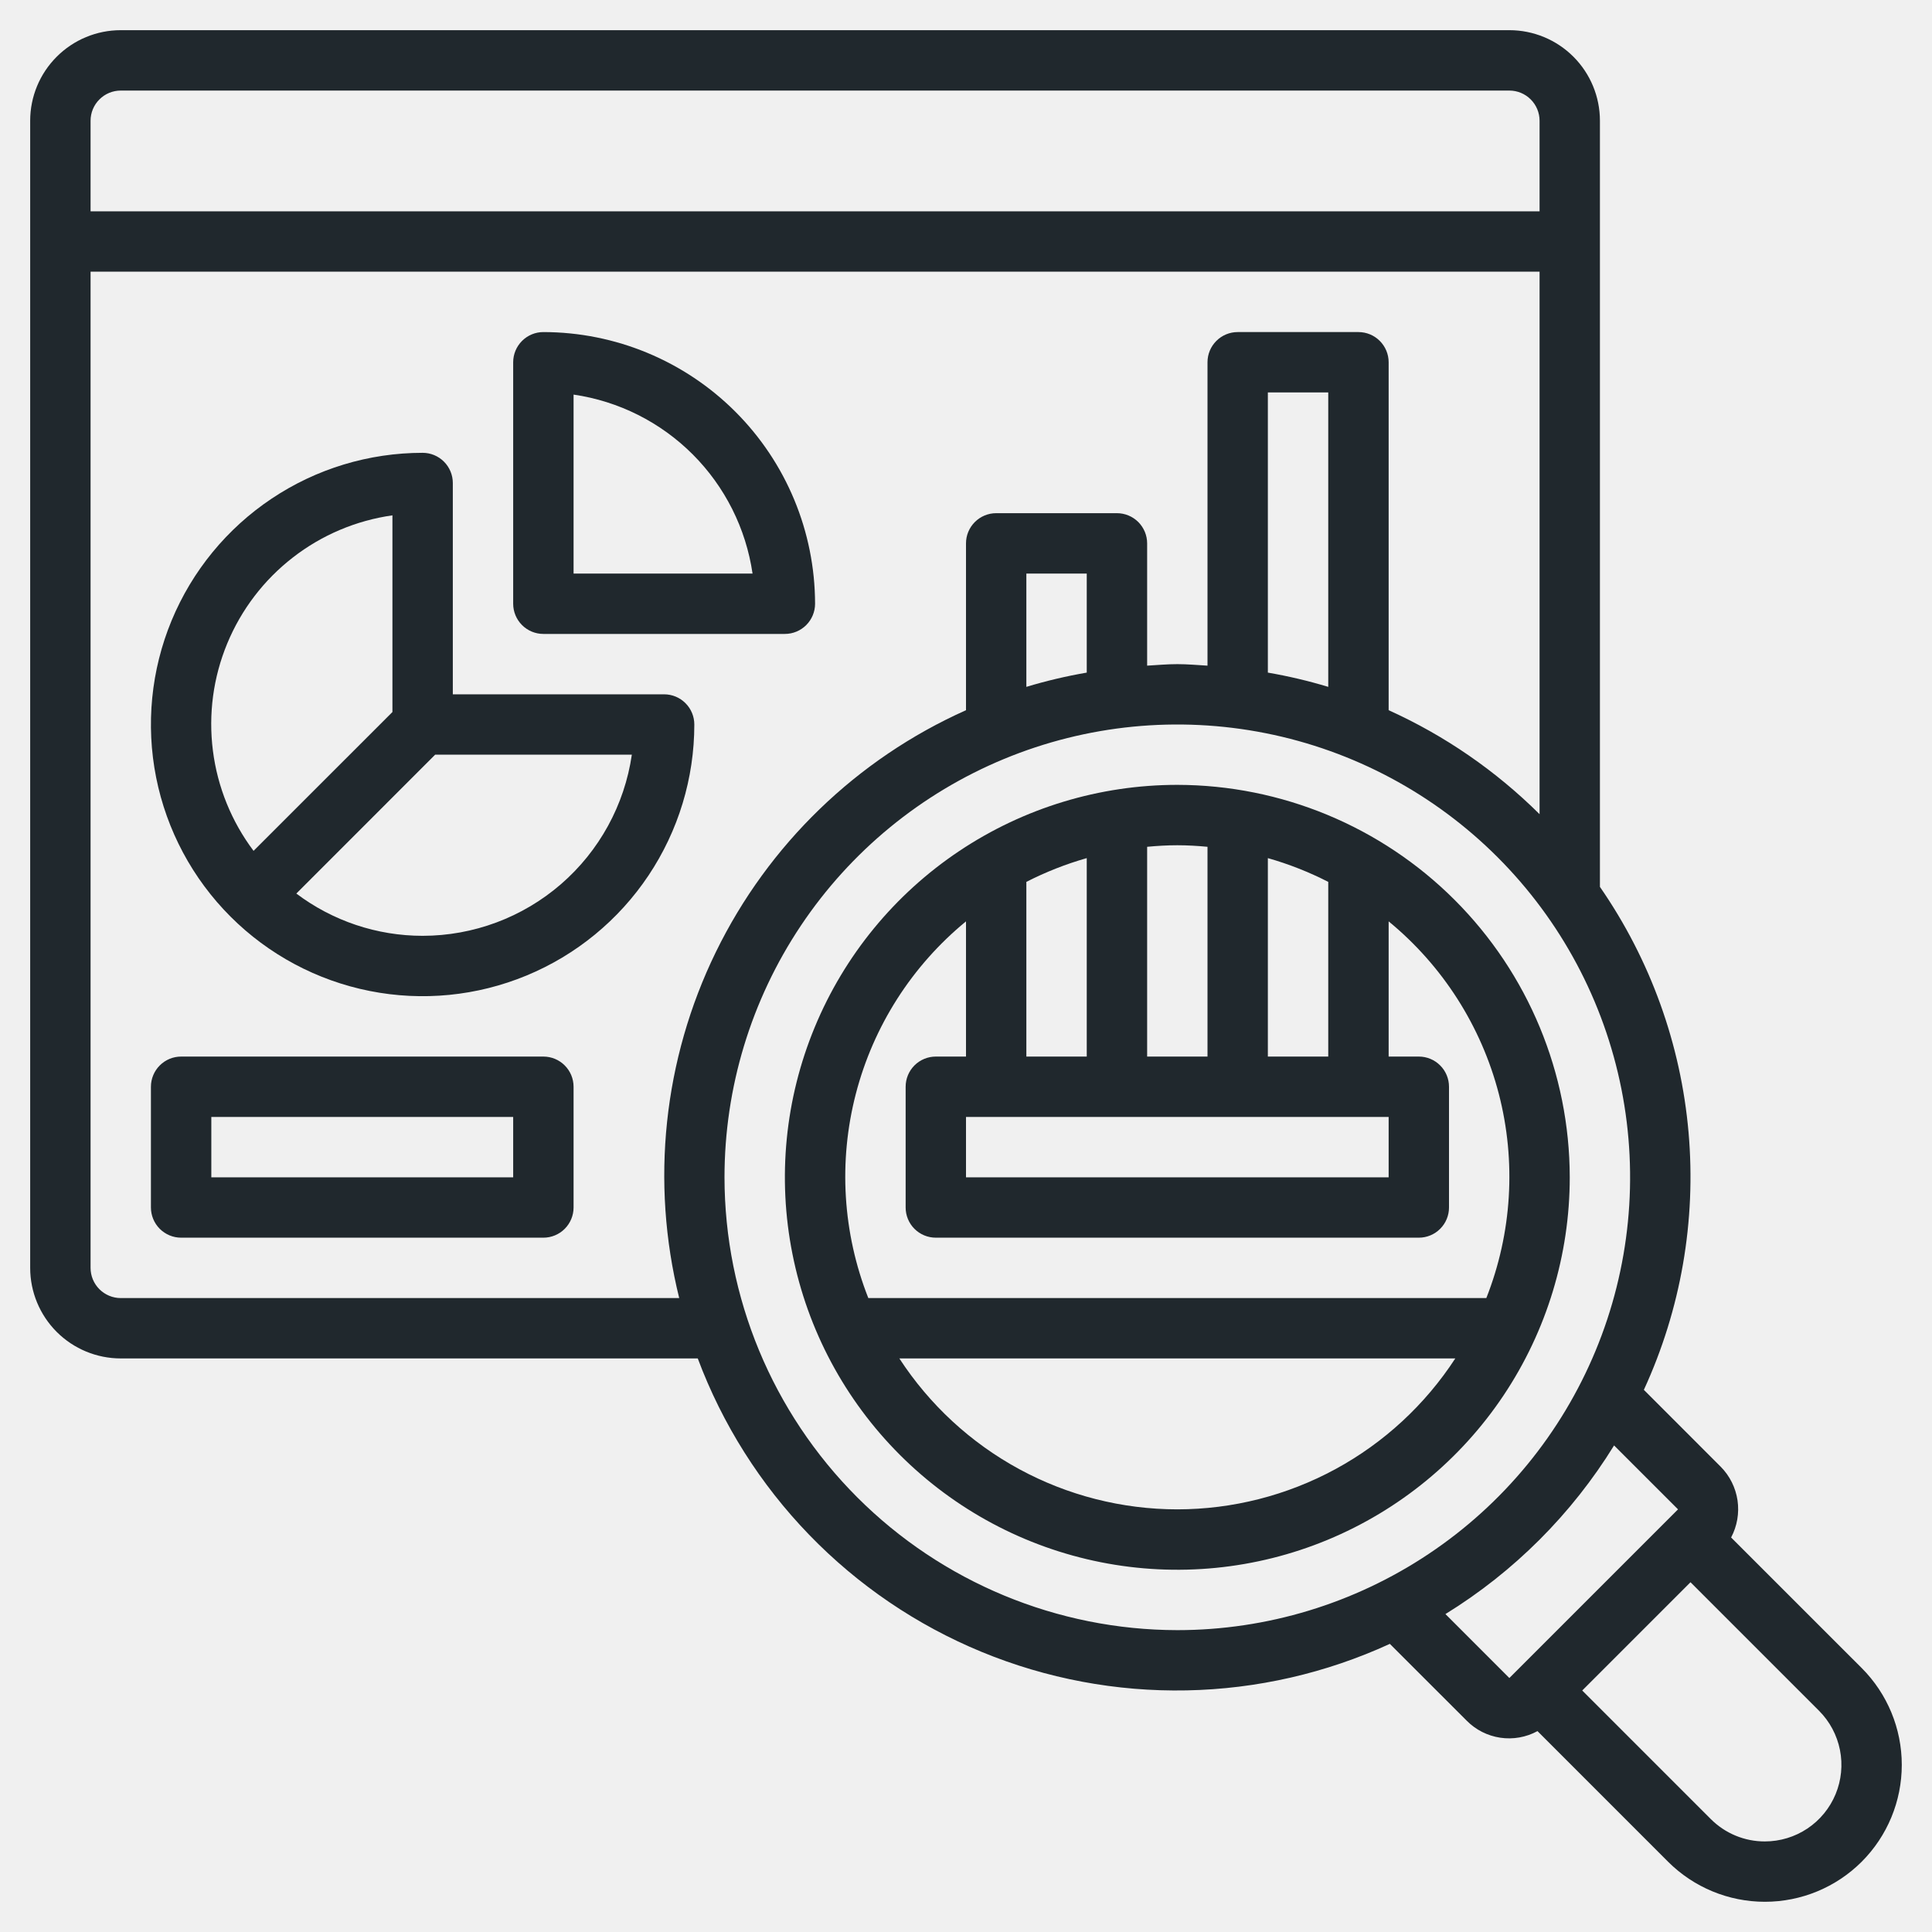
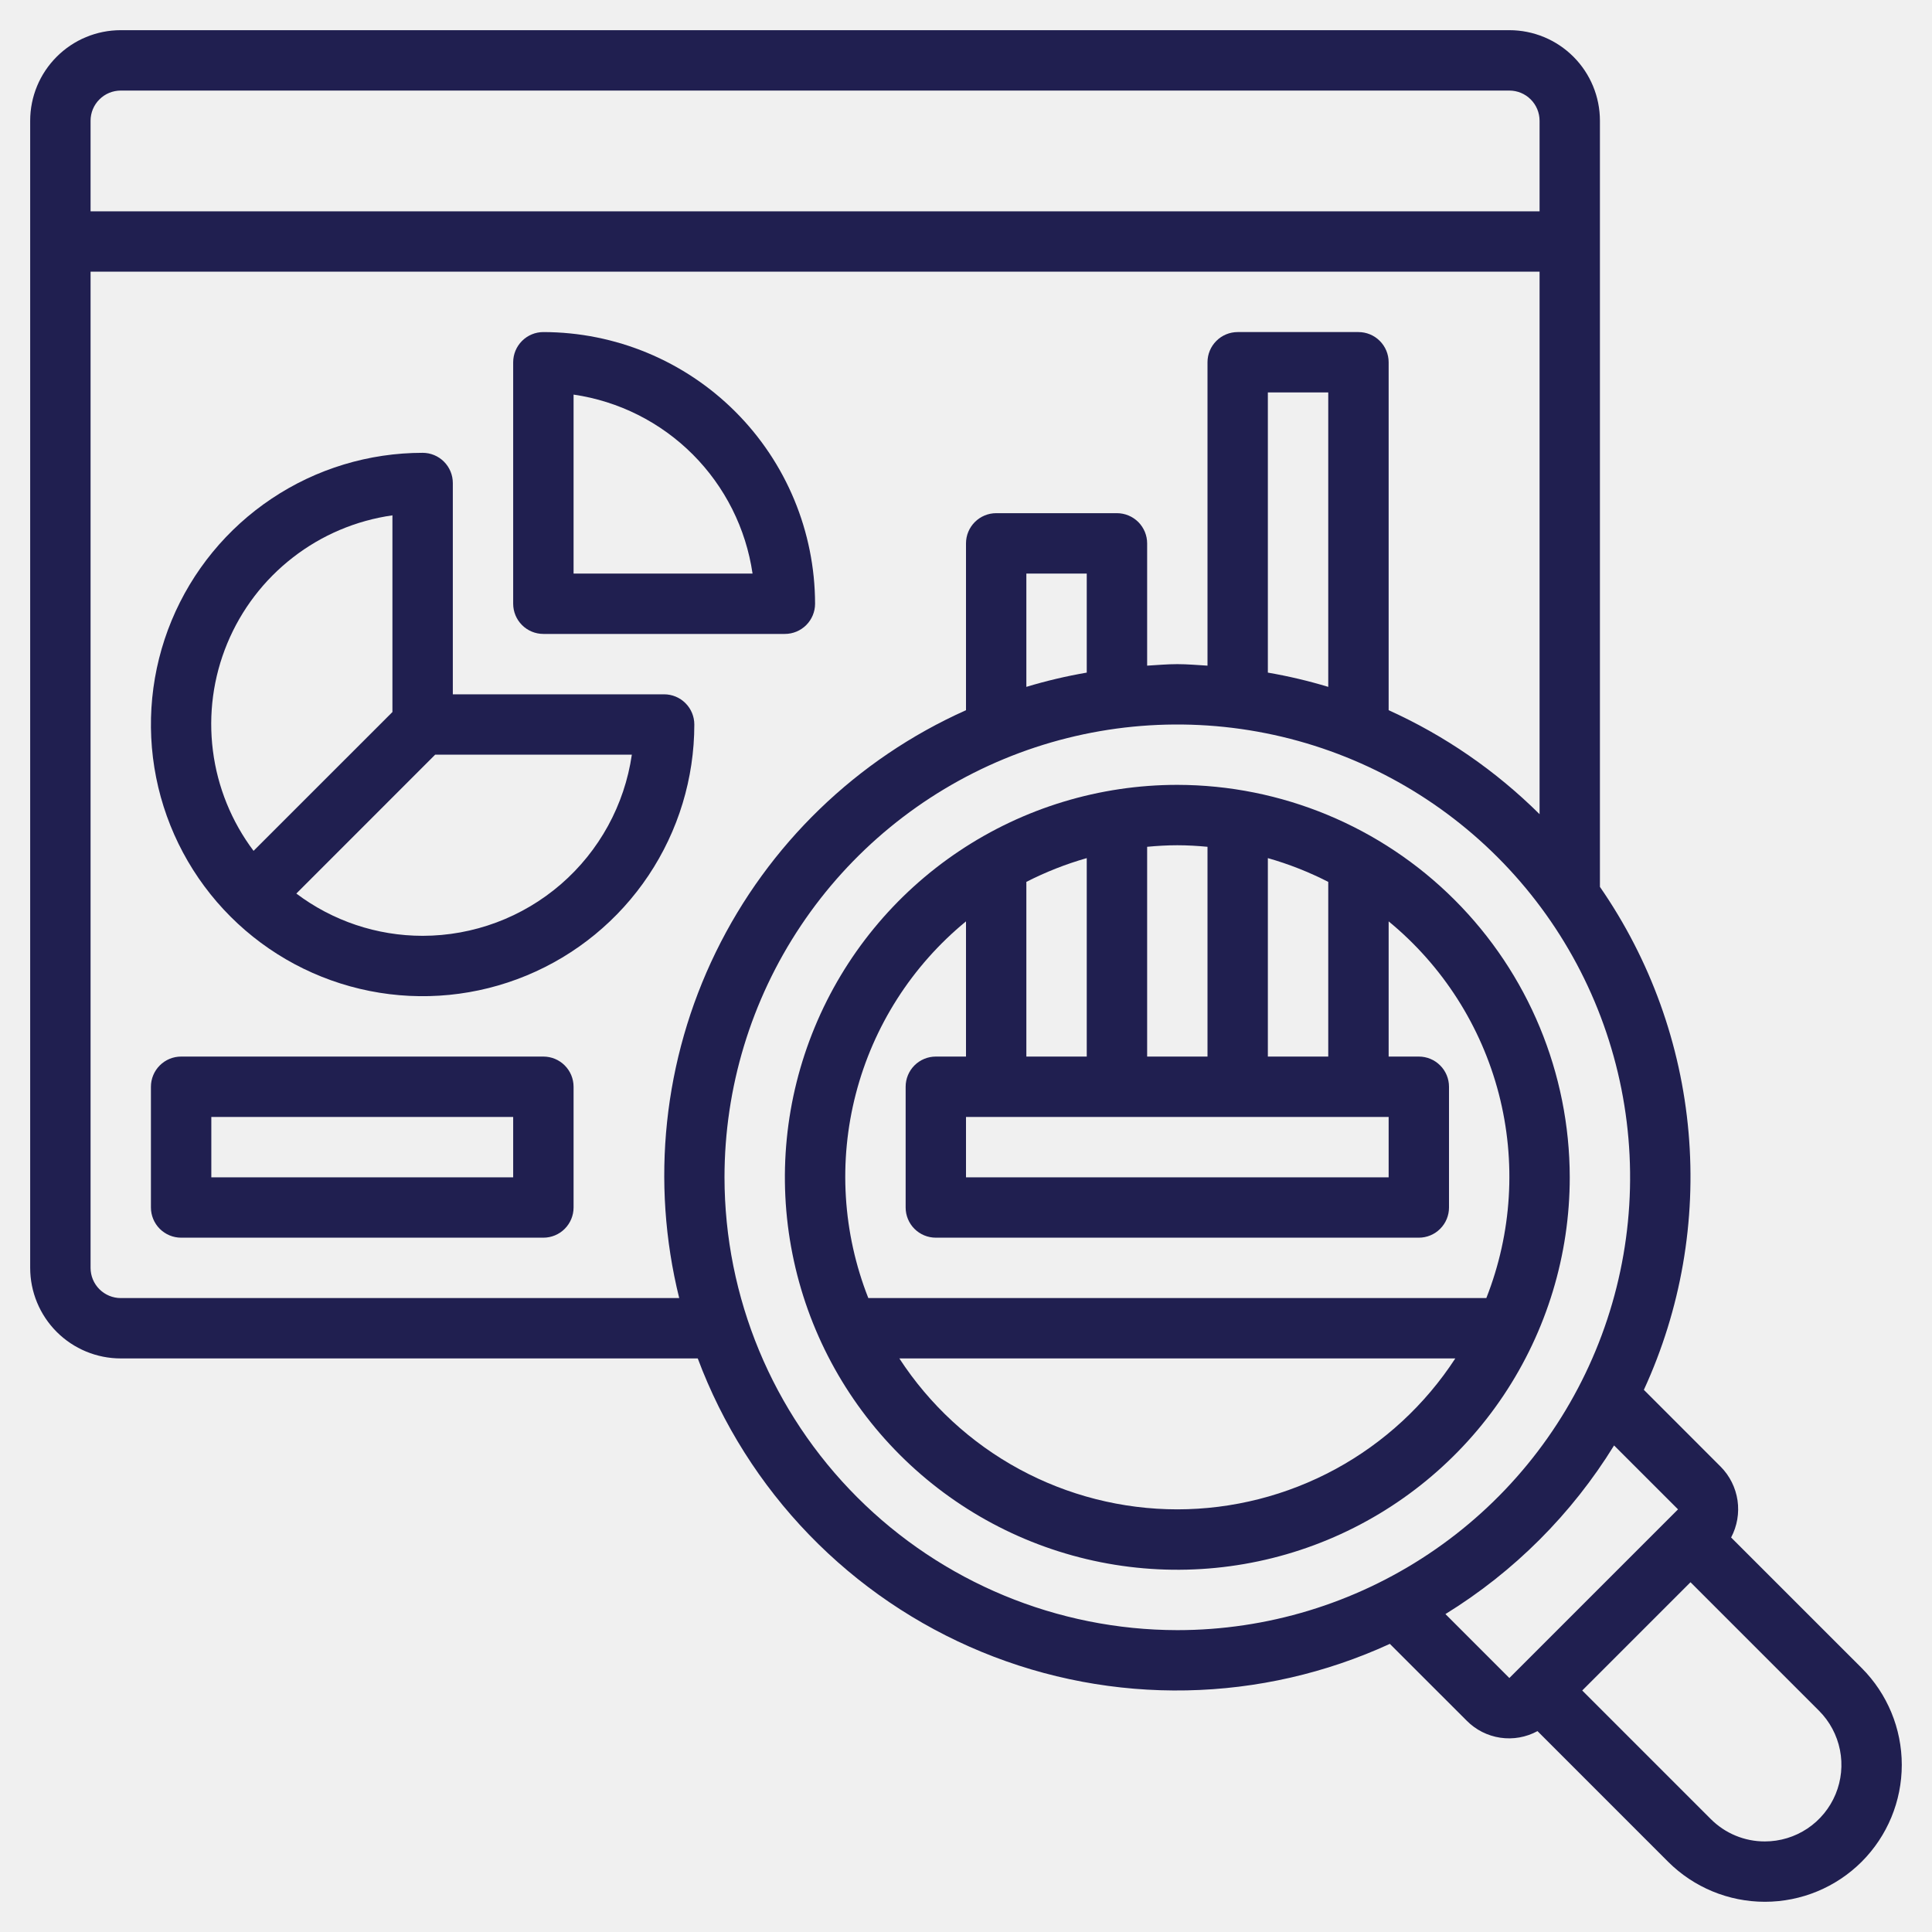
<svg xmlns="http://www.w3.org/2000/svg" width="50" height="50" viewBox="0 0 50 50" fill="none">
  <g clip-path="url(#clip0_588_94)">
-     <path d="M17.188 17.969H11.719V12.5C11.719 12.293 11.636 12.094 11.49 11.948C11.343 11.801 11.145 11.719 10.938 11.719C9.547 11.719 8.187 12.131 7.031 12.904C5.875 13.676 4.974 14.774 4.441 16.059C3.909 17.344 3.77 18.758 4.041 20.122C4.313 21.486 4.982 22.738 5.966 23.722C6.949 24.705 8.202 25.375 9.566 25.646C10.93 25.918 12.344 25.778 13.628 25.246C14.913 24.714 16.011 23.813 16.784 22.656C17.556 21.5 17.969 20.141 17.969 18.75C17.969 18.543 17.886 18.344 17.74 18.198C17.593 18.051 17.395 17.969 17.188 17.969ZM10.156 13.337V18.427L6.562 22.02C5.992 21.262 5.629 20.368 5.51 19.427C5.39 18.486 5.518 17.529 5.881 16.653C6.244 15.776 6.829 15.009 7.579 14.428C8.328 13.846 9.217 13.47 10.156 13.337ZM10.938 24.219C9.758 24.219 8.611 23.835 7.669 23.125L11.262 19.531H16.352C16.163 20.832 15.511 22.022 14.517 22.883C13.523 23.743 12.252 24.218 10.938 24.219Z" fill="#20282D" />
-     <path d="M14.062 16.406H20.312C20.52 16.406 20.718 16.324 20.865 16.177C21.011 16.031 21.094 15.832 21.094 15.625C21.091 13.761 20.35 11.974 19.032 10.656C17.714 9.338 15.927 8.596 14.062 8.594C13.855 8.594 13.657 8.676 13.51 8.823C13.364 8.969 13.281 9.168 13.281 9.375V15.625C13.281 15.832 13.364 16.031 13.51 16.177C13.657 16.324 13.855 16.406 14.062 16.406ZM14.844 10.212C16.012 10.382 17.093 10.925 17.928 11.76C18.762 12.595 19.305 13.676 19.476 14.844H14.844V10.212Z" fill="#20282D" />
-     <path d="M30.469 20.312C28.46 20.312 26.496 20.908 24.826 22.024C23.156 23.14 21.854 24.726 21.086 26.582C20.317 28.438 20.116 30.48 20.508 32.45C20.899 34.42 21.867 36.23 23.287 37.65C24.708 39.071 26.517 40.038 28.487 40.43C30.457 40.822 32.5 40.621 34.355 39.852C36.211 39.083 37.797 37.781 38.913 36.111C40.029 34.441 40.625 32.477 40.625 30.469C40.622 27.776 39.551 25.195 37.647 23.291C35.743 21.387 33.161 20.316 30.469 20.312ZM26.562 27.344V22.823C27.062 22.568 27.585 22.361 28.125 22.208V27.344H26.562ZM35.938 28.906V30.469H25V28.906H35.938ZM32.812 27.344V22.208C33.352 22.361 33.876 22.568 34.375 22.823V27.344H32.812ZM31.25 21.915V27.344H29.688V21.915C29.945 21.891 30.205 21.875 30.469 21.875C30.733 21.875 30.992 21.891 31.25 21.915ZM25 23.845V27.344H24.219C24.012 27.344 23.813 27.426 23.666 27.573C23.52 27.719 23.438 27.918 23.438 28.125V31.25C23.438 31.457 23.52 31.656 23.666 31.802C23.813 31.949 24.012 32.031 24.219 32.031H36.719C36.926 32.031 37.125 31.949 37.271 31.802C37.418 31.656 37.5 31.457 37.5 31.25V28.125C37.5 27.918 37.418 27.719 37.271 27.573C37.125 27.426 36.926 27.344 36.719 27.344H35.938V23.845C37.336 24.993 38.334 26.556 38.789 28.308C39.243 30.059 39.13 31.91 38.466 33.594H22.472C21.808 31.91 21.695 30.059 22.149 28.308C22.603 26.556 23.601 24.993 25 23.845ZM30.469 39.062C29.039 39.061 27.633 38.703 26.377 38.021C25.121 37.339 24.055 36.354 23.275 35.156H37.663C36.883 36.354 35.817 37.339 34.561 38.021C33.304 38.703 31.898 39.061 30.469 39.062Z" fill="#20282D" />
-     <path d="M48.181 43.169L44.801 39.79C44.957 39.496 45.015 39.159 44.967 38.83C44.918 38.5 44.766 38.195 44.531 37.958L42.543 35.969C43.501 33.888 43.899 31.593 43.7 29.31C43.501 27.027 42.71 24.836 41.406 22.952V3.125C41.406 2.503 41.159 1.907 40.72 1.468C40.28 1.028 39.684 0.781 39.062 0.781H3.125C2.503 0.781 1.907 1.028 1.468 1.468C1.028 1.907 0.781 2.503 0.781 3.125V32.812C0.781 33.434 1.028 34.03 1.468 34.47C1.907 34.909 2.503 35.156 3.125 35.156H18.058C18.695 36.859 19.676 38.412 20.94 39.719C22.204 41.026 23.724 42.058 25.405 42.751C27.086 43.444 28.891 43.783 30.709 43.747C32.526 43.712 34.317 43.302 35.969 42.543L37.958 44.531C38.193 44.769 38.498 44.923 38.829 44.972C39.159 45.021 39.496 44.961 39.79 44.801L43.169 48.181C43.834 48.845 44.735 49.218 45.675 49.218C46.615 49.218 47.516 48.845 48.181 48.181C48.845 47.516 49.218 46.615 49.218 45.675C49.218 44.735 48.845 43.834 48.181 43.169ZM3.125 2.344H39.062C39.27 2.344 39.468 2.426 39.615 2.573C39.761 2.719 39.844 2.918 39.844 3.125V5.469H2.344V3.125C2.344 2.918 2.426 2.719 2.573 2.573C2.719 2.426 2.918 2.344 3.125 2.344ZM3.125 33.594C2.918 33.594 2.719 33.511 2.573 33.365C2.426 33.218 2.344 33.02 2.344 32.812V7.031H39.844V21.071C38.713 19.948 37.39 19.036 35.938 18.38V9.375C35.938 9.168 35.855 8.969 35.709 8.823C35.562 8.676 35.364 8.594 35.156 8.594H32.031C31.824 8.594 31.625 8.676 31.479 8.823C31.332 8.969 31.25 9.168 31.25 9.375V17.227C30.99 17.212 30.733 17.188 30.469 17.188C30.205 17.188 29.948 17.212 29.688 17.227V14.062C29.688 13.855 29.605 13.657 29.459 13.51C29.312 13.364 29.113 13.281 28.906 13.281H25.781C25.574 13.281 25.375 13.364 25.229 13.51C25.082 13.657 25 13.855 25 14.062V18.38C22.175 19.642 19.883 21.858 18.526 24.639C17.169 27.42 16.834 30.59 17.578 33.594H3.125ZM34.375 17.776C33.862 17.621 33.34 17.498 32.812 17.407V10.156H34.375V17.776ZM28.125 17.407C27.597 17.498 27.075 17.621 26.562 17.776V14.844H28.125V17.407ZM18.75 30.469C18.75 28.151 19.437 25.885 20.725 23.958C22.013 22.031 23.843 20.529 25.984 19.642C28.125 18.755 30.482 18.523 32.755 18.975C35.028 19.427 37.116 20.543 38.755 22.182C40.394 23.821 41.51 25.909 41.962 28.183C42.414 30.456 42.182 32.812 41.295 34.953C40.408 37.095 38.907 38.925 36.979 40.212C35.052 41.5 32.786 42.188 30.469 42.188C27.362 42.184 24.383 40.948 22.186 38.751C19.989 36.554 18.753 33.576 18.75 30.469ZM37.408 41.772C39.183 40.678 40.678 39.183 41.772 37.408L43.427 39.062L39.062 43.427L37.408 41.772ZM45.675 47.656C45.415 47.657 45.157 47.606 44.916 47.506C44.676 47.407 44.458 47.26 44.274 47.076L40.948 43.75L43.75 40.948L47.076 44.274C47.353 44.551 47.541 44.904 47.618 45.289C47.694 45.673 47.655 46.071 47.505 46.433C47.355 46.795 47.101 47.105 46.776 47.322C46.45 47.54 46.067 47.656 45.675 47.656Z" fill="#20282D" />
-     <path d="M14.062 27.344H4.688C4.48 27.344 4.282 27.426 4.135 27.573C3.989 27.719 3.906 27.918 3.906 28.125V31.25C3.906 31.457 3.989 31.656 4.135 31.802C4.282 31.949 4.48 32.031 4.688 32.031H14.062C14.27 32.031 14.468 31.949 14.615 31.802C14.761 31.656 14.844 31.457 14.844 31.25V28.125C14.844 27.918 14.761 27.719 14.615 27.573C14.468 27.426 14.27 27.344 14.062 27.344ZM13.281 30.469H5.469V28.906H13.281V30.469Z" fill="#20282D" />
+     <path d="M17.188 17.969H11.719V12.5C11.719 12.293 11.636 12.094 11.49 11.948C11.343 11.801 11.145 11.719 10.938 11.719C9.547 11.719 8.187 12.131 7.031 12.904C5.875 13.676 4.974 14.774 4.441 16.059C3.909 17.344 3.77 18.758 4.041 20.122C4.313 21.486 4.982 22.738 5.966 23.722C6.949 24.705 8.202 25.375 9.566 25.646C10.93 25.918 12.344 25.778 13.628 25.246C14.913 24.714 16.011 23.813 16.784 22.656C17.556 21.5 17.969 20.141 17.969 18.75C17.969 18.543 17.886 18.344 17.74 18.198C17.593 18.051 17.395 17.969 17.188 17.969ZM10.156 13.337V18.427L6.562 22.02C5.992 21.262 5.629 20.368 5.51 19.427C5.39 18.486 5.518 17.529 5.881 16.653C6.244 15.776 6.829 15.009 7.579 14.428C8.328 13.846 9.217 13.47 10.156 13.337ZM10.938 24.219C9.758 24.219 8.611 23.835 7.669 23.125L11.262 19.531H16.352C16.163 20.832 15.511 22.022 14.517 22.883C13.523 23.743 12.252 24.218 10.938 24.219Z" fill="#201F50" />
+     <path d="M14.062 16.406H20.312C20.52 16.406 20.718 16.324 20.865 16.177C21.011 16.031 21.094 15.832 21.094 15.625C21.091 13.761 20.35 11.974 19.032 10.656C17.714 9.338 15.927 8.596 14.062 8.594C13.855 8.594 13.657 8.676 13.51 8.823C13.364 8.969 13.281 9.168 13.281 9.375V15.625C13.281 15.832 13.364 16.031 13.51 16.177C13.657 16.324 13.855 16.406 14.062 16.406ZM14.844 10.212C16.012 10.382 17.093 10.925 17.928 11.76C18.762 12.595 19.305 13.676 19.476 14.844H14.844V10.212Z" fill="#201F50" />
+     <path d="M30.469 20.312C28.46 20.312 26.496 20.908 24.826 22.024C23.156 23.14 21.854 24.726 21.086 26.582C20.317 28.438 20.116 30.48 20.508 32.45C20.899 34.42 21.867 36.23 23.287 37.65C24.708 39.071 26.517 40.038 28.487 40.43C30.457 40.822 32.5 40.621 34.355 39.852C36.211 39.083 37.797 37.781 38.913 36.111C40.029 34.441 40.625 32.477 40.625 30.469C40.622 27.776 39.551 25.195 37.647 23.291C35.743 21.387 33.161 20.316 30.469 20.312ZM26.562 27.344V22.823C27.062 22.568 27.585 22.361 28.125 22.208V27.344H26.562ZM35.938 28.906V30.469H25V28.906H35.938ZM32.812 27.344V22.208C33.352 22.361 33.876 22.568 34.375 22.823V27.344H32.812ZM31.25 21.915V27.344H29.688V21.915C29.945 21.891 30.205 21.875 30.469 21.875C30.733 21.875 30.992 21.891 31.25 21.915ZM25 23.845V27.344H24.219C24.012 27.344 23.813 27.426 23.666 27.573C23.52 27.719 23.438 27.918 23.438 28.125V31.25C23.438 31.457 23.52 31.656 23.666 31.802C23.813 31.949 24.012 32.031 24.219 32.031H36.719C36.926 32.031 37.125 31.949 37.271 31.802C37.418 31.656 37.5 31.457 37.5 31.25V28.125C37.5 27.918 37.418 27.719 37.271 27.573C37.125 27.426 36.926 27.344 36.719 27.344H35.938V23.845C37.336 24.993 38.334 26.556 38.789 28.308C39.243 30.059 39.13 31.91 38.466 33.594H22.472C21.808 31.91 21.695 30.059 22.149 28.308C22.603 26.556 23.601 24.993 25 23.845ZM30.469 39.062C29.039 39.061 27.633 38.703 26.377 38.021C25.121 37.339 24.055 36.354 23.275 35.156H37.663C36.883 36.354 35.817 37.339 34.561 38.021C33.304 38.703 31.898 39.061 30.469 39.062Z" fill="#201F50" />
+     <path d="M48.181 43.169L44.801 39.79C44.957 39.496 45.015 39.159 44.967 38.83C44.918 38.5 44.766 38.195 44.531 37.958L42.543 35.969C43.501 33.888 43.899 31.593 43.7 29.31C43.501 27.027 42.71 24.836 41.406 22.952V3.125C41.406 2.503 41.159 1.907 40.72 1.468C40.28 1.028 39.684 0.781 39.062 0.781H3.125C2.503 0.781 1.907 1.028 1.468 1.468C1.028 1.907 0.781 2.503 0.781 3.125V32.812C0.781 33.434 1.028 34.03 1.468 34.47C1.907 34.909 2.503 35.156 3.125 35.156H18.058C18.695 36.859 19.676 38.412 20.94 39.719C22.204 41.026 23.724 42.058 25.405 42.751C27.086 43.444 28.891 43.783 30.709 43.747C32.526 43.712 34.317 43.302 35.969 42.543L37.958 44.531C38.193 44.769 38.498 44.923 38.829 44.972C39.159 45.021 39.496 44.961 39.79 44.801L43.169 48.181C43.834 48.845 44.735 49.218 45.675 49.218C46.615 49.218 47.516 48.845 48.181 48.181C48.845 47.516 49.218 46.615 49.218 45.675C49.218 44.735 48.845 43.834 48.181 43.169ZM3.125 2.344H39.062C39.27 2.344 39.468 2.426 39.615 2.573C39.761 2.719 39.844 2.918 39.844 3.125V5.469H2.344V3.125C2.344 2.918 2.426 2.719 2.573 2.573C2.719 2.426 2.918 2.344 3.125 2.344ZM3.125 33.594C2.918 33.594 2.719 33.511 2.573 33.365C2.426 33.218 2.344 33.02 2.344 32.812V7.031H39.844V21.071C38.713 19.948 37.39 19.036 35.938 18.38V9.375C35.938 9.168 35.855 8.969 35.709 8.823C35.562 8.676 35.364 8.594 35.156 8.594H32.031C31.824 8.594 31.625 8.676 31.479 8.823C31.332 8.969 31.25 9.168 31.25 9.375V17.227C30.99 17.212 30.733 17.188 30.469 17.188C30.205 17.188 29.948 17.212 29.688 17.227V14.062C29.688 13.855 29.605 13.657 29.459 13.51C29.312 13.364 29.113 13.281 28.906 13.281H25.781C25.574 13.281 25.375 13.364 25.229 13.51C25.082 13.657 25 13.855 25 14.062V18.38C22.175 19.642 19.883 21.858 18.526 24.639C17.169 27.42 16.834 30.59 17.578 33.594H3.125ZM34.375 17.776C33.862 17.621 33.34 17.498 32.812 17.407V10.156H34.375V17.776ZM28.125 17.407C27.597 17.498 27.075 17.621 26.562 17.776V14.844H28.125V17.407ZM18.75 30.469C18.75 28.151 19.437 25.885 20.725 23.958C22.013 22.031 23.843 20.529 25.984 19.642C28.125 18.755 30.482 18.523 32.755 18.975C35.028 19.427 37.116 20.543 38.755 22.182C40.394 23.821 41.51 25.909 41.962 28.183C42.414 30.456 42.182 32.812 41.295 34.953C40.408 37.095 38.907 38.925 36.979 40.212C35.052 41.5 32.786 42.188 30.469 42.188C27.362 42.184 24.383 40.948 22.186 38.751C19.989 36.554 18.753 33.576 18.75 30.469ZM37.408 41.772C39.183 40.678 40.678 39.183 41.772 37.408L43.427 39.062L39.062 43.427L37.408 41.772ZM45.675 47.656C45.415 47.657 45.157 47.606 44.916 47.506C44.676 47.407 44.458 47.26 44.274 47.076L40.948 43.75L43.75 40.948L47.076 44.274C47.353 44.551 47.541 44.904 47.618 45.289C47.694 45.673 47.655 46.071 47.505 46.433C47.355 46.795 47.101 47.105 46.776 47.322C46.45 47.54 46.067 47.656 45.675 47.656Z" fill="#201F50" />
+     <path d="M14.062 27.344H4.688C4.48 27.344 4.282 27.426 4.135 27.573C3.989 27.719 3.906 27.918 3.906 28.125V31.25C3.906 31.457 3.989 31.656 4.135 31.802C4.282 31.949 4.48 32.031 4.688 32.031H14.062C14.27 32.031 14.468 31.949 14.615 31.802C14.761 31.656 14.844 31.457 14.844 31.25V28.125C14.844 27.918 14.761 27.719 14.615 27.573C14.468 27.426 14.27 27.344 14.062 27.344ZM13.281 30.469H5.469V28.906H13.281V30.469Z" fill="#201F50" />
  </g>
  <defs>
    <clipPath id="clip0_588_94">
      <rect width="50" height="50" fill="white" />
    </clipPath>
  </defs>
</svg>
